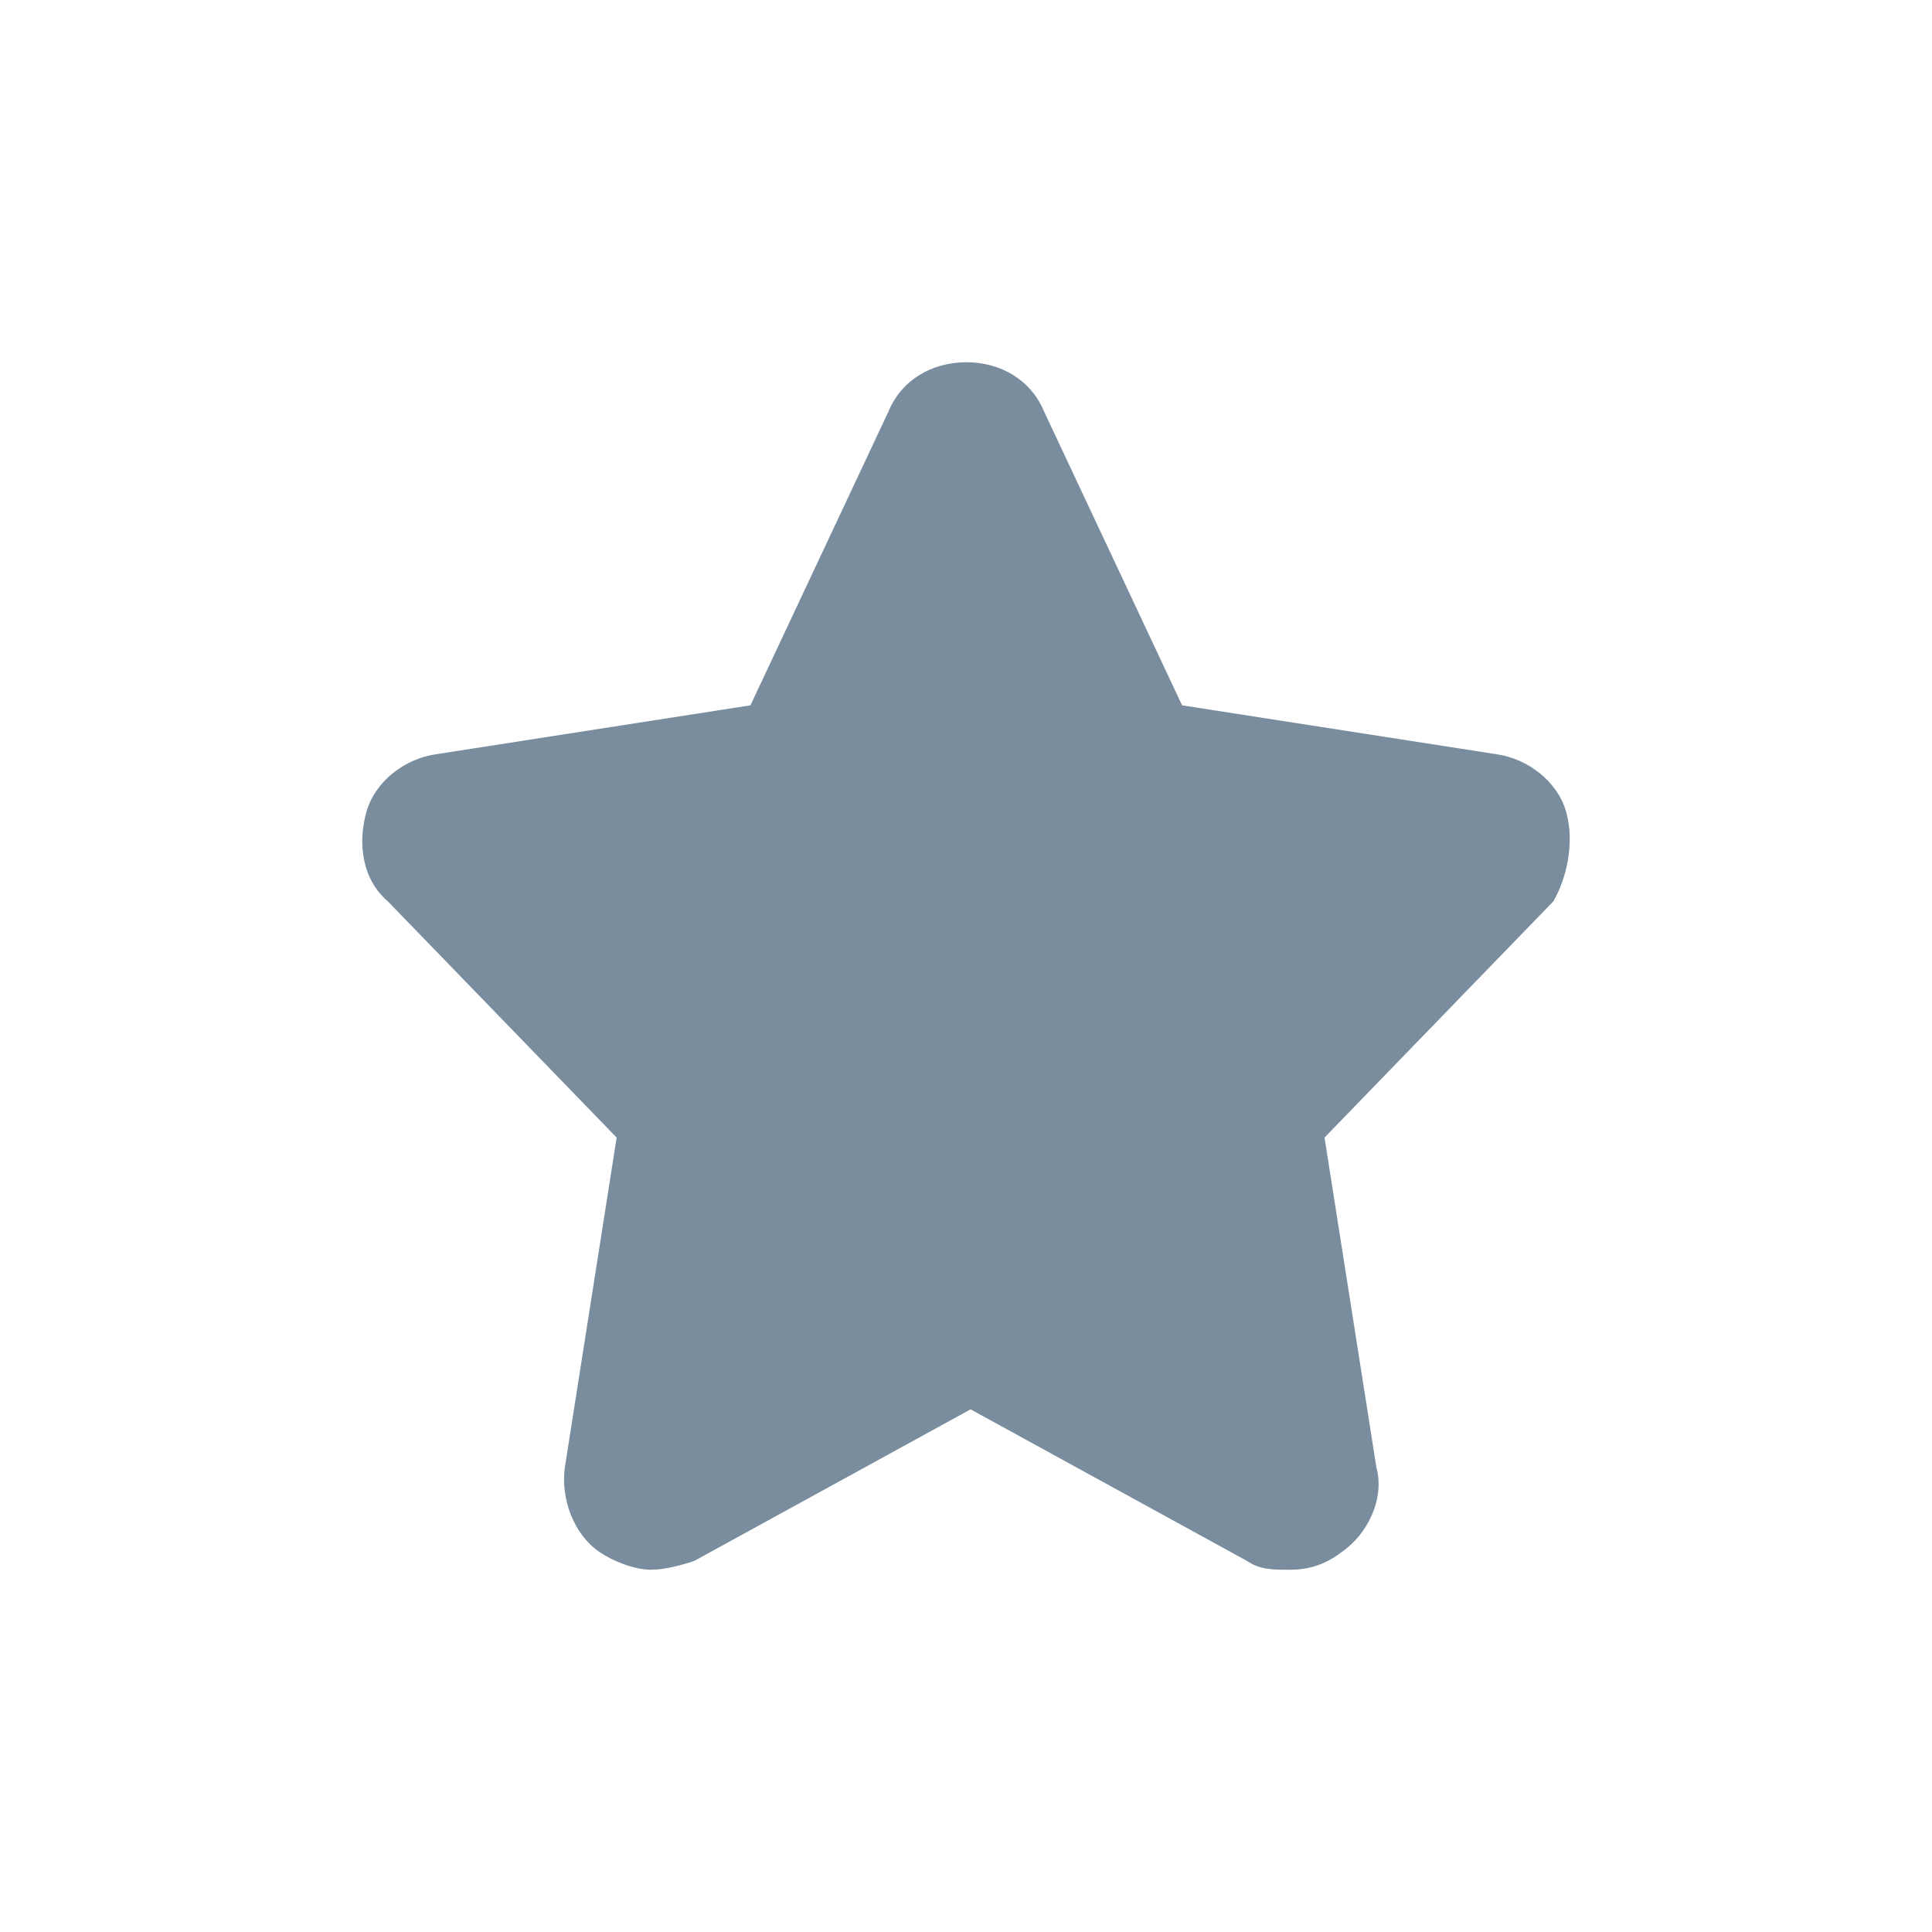
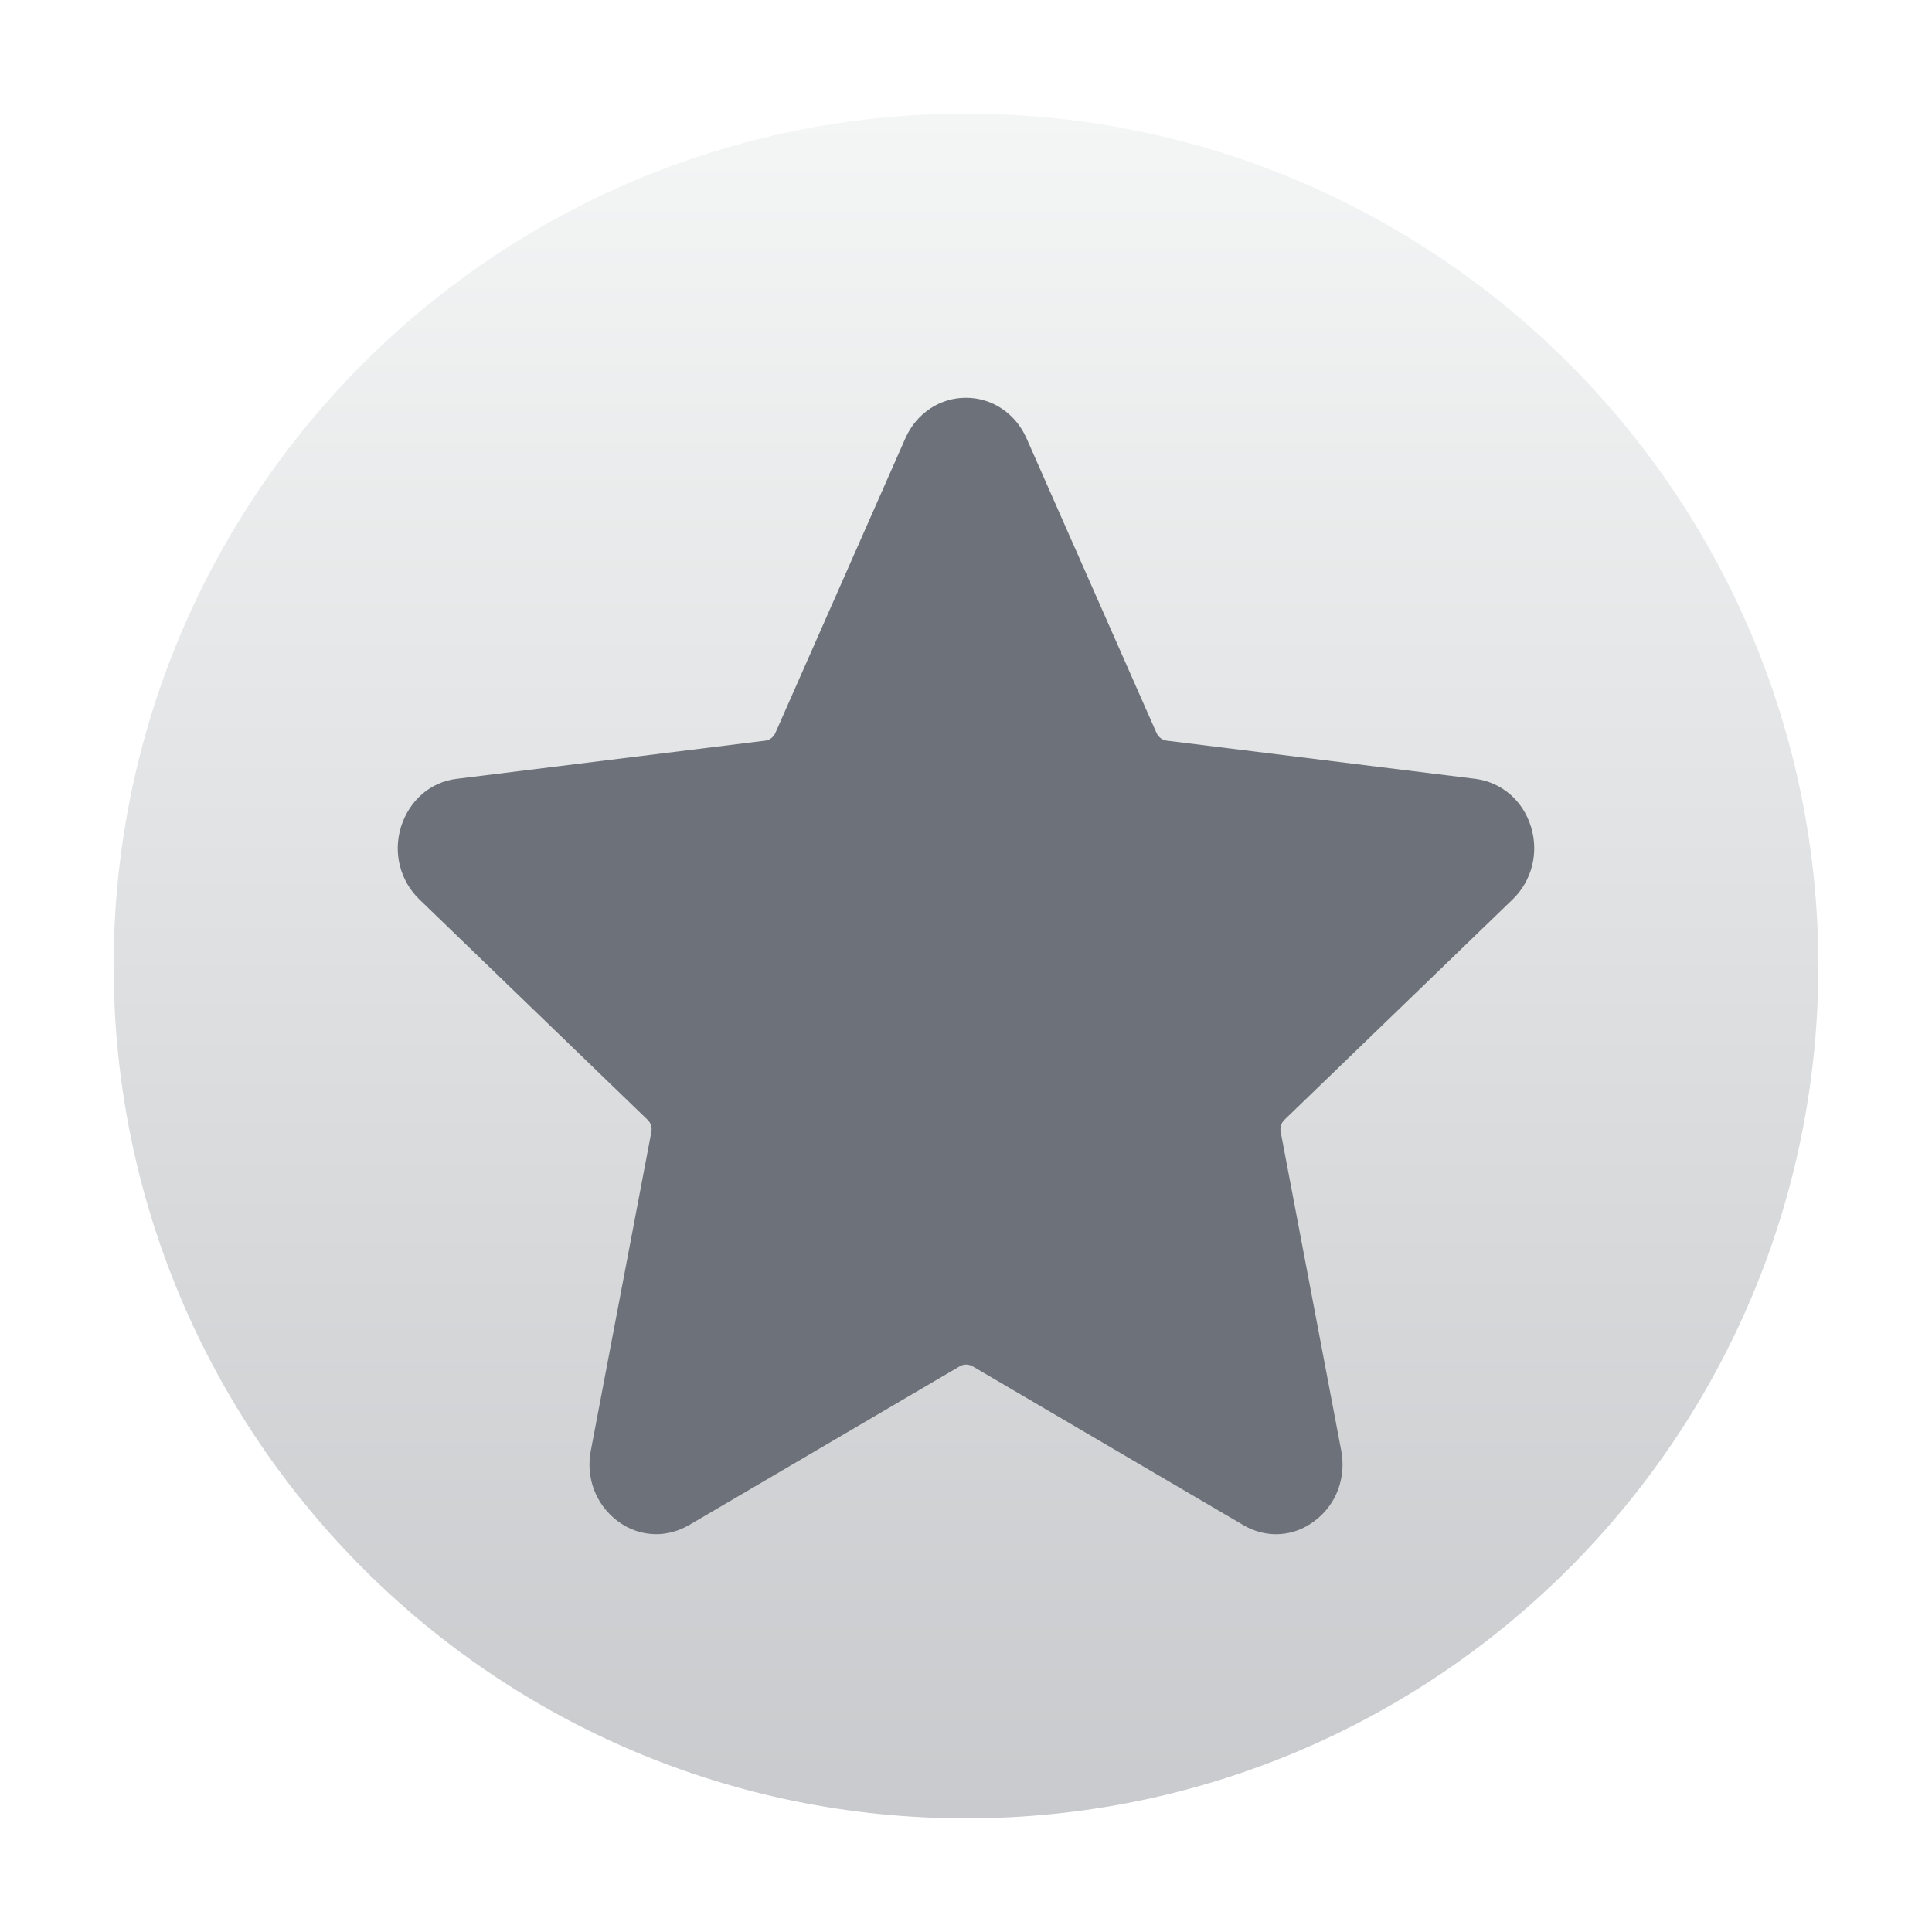
- <svg xmlns="http://www.w3.org/2000/svg" width="40" height="40" viewBox="0 0 40 40" fill="none">
-   <path d="M32.428 16.817C32.249 16.172 31.624 15.71 30.998 15.618L24.474 14.603L21.614 8.515C21.346 7.869 20.721 7.5 20.006 7.5C19.291 7.5 18.665 7.869 18.397 8.515L15.537 14.603L9.014 15.618C8.388 15.71 7.762 16.172 7.584 16.817C7.405 17.463 7.494 18.201 8.03 18.662L12.767 23.552L11.695 30.378C11.605 31.024 11.873 31.762 12.409 32.131C12.678 32.316 13.124 32.5 13.482 32.5C13.75 32.5 14.107 32.408 14.376 32.316L20.095 29.179L25.815 32.316C26.083 32.5 26.351 32.5 26.709 32.5C27.066 32.5 27.423 32.408 27.781 32.131C28.317 31.762 28.675 31.024 28.496 30.378L27.423 23.552L32.16 18.662C32.428 18.201 32.607 17.463 32.428 16.817Z" fill="#798D9F" />
+ <svg xmlns="http://www.w3.org/2000/svg" width="34" height="34" viewBox="0 0 34 34" fill="none">
+   <circle cx="17" cy="17" r="15" fill="url(#paint0_linear_13787_14579)" />
+   <path d="M25.96 13.706L20.53 13.034C20.453 13.024 20.387 12.973 20.353 12.899L18.064 7.711C17.869 7.274 17.46 7 16.999 7C16.538 7 16.129 7.274 15.934 7.711L13.645 12.899C13.612 12.973 13.545 13.024 13.469 13.034L8.038 13.706C7.577 13.76 7.205 14.085 7.058 14.547C6.915 15.01 7.04 15.497 7.378 15.826L11.396 19.706C11.454 19.761 11.478 19.84 11.463 19.92L10.398 25.526C10.306 26.004 10.483 26.47 10.858 26.76C11.063 26.919 11.307 26.999 11.548 26.999C11.743 26.999 11.942 26.945 12.125 26.84L16.893 24.043C16.96 24.005 17.046 24.005 17.113 24.043L21.882 26.84C22.287 27.078 22.772 27.049 23.142 26.76C23.518 26.476 23.694 26.004 23.603 25.526L22.538 19.92C22.523 19.84 22.547 19.761 22.605 19.706L26.622 15.826C26.961 15.497 27.084 15.006 26.942 14.547C26.799 14.085 26.424 13.766 25.963 13.706H25.96Z" fill="#6D727A" />
+   <defs>
+     <linearGradient id="paint0_linear_13787_14579" x1="17" y1="2" x2="17" y2="32" gradientUnits="userSpaceOnUse">
+       <stop stop-color="#F4F5F5" />
+       <stop offset="1" stop-color="#C8CACD" />
+     </linearGradient>
+   </defs>
</svg>
